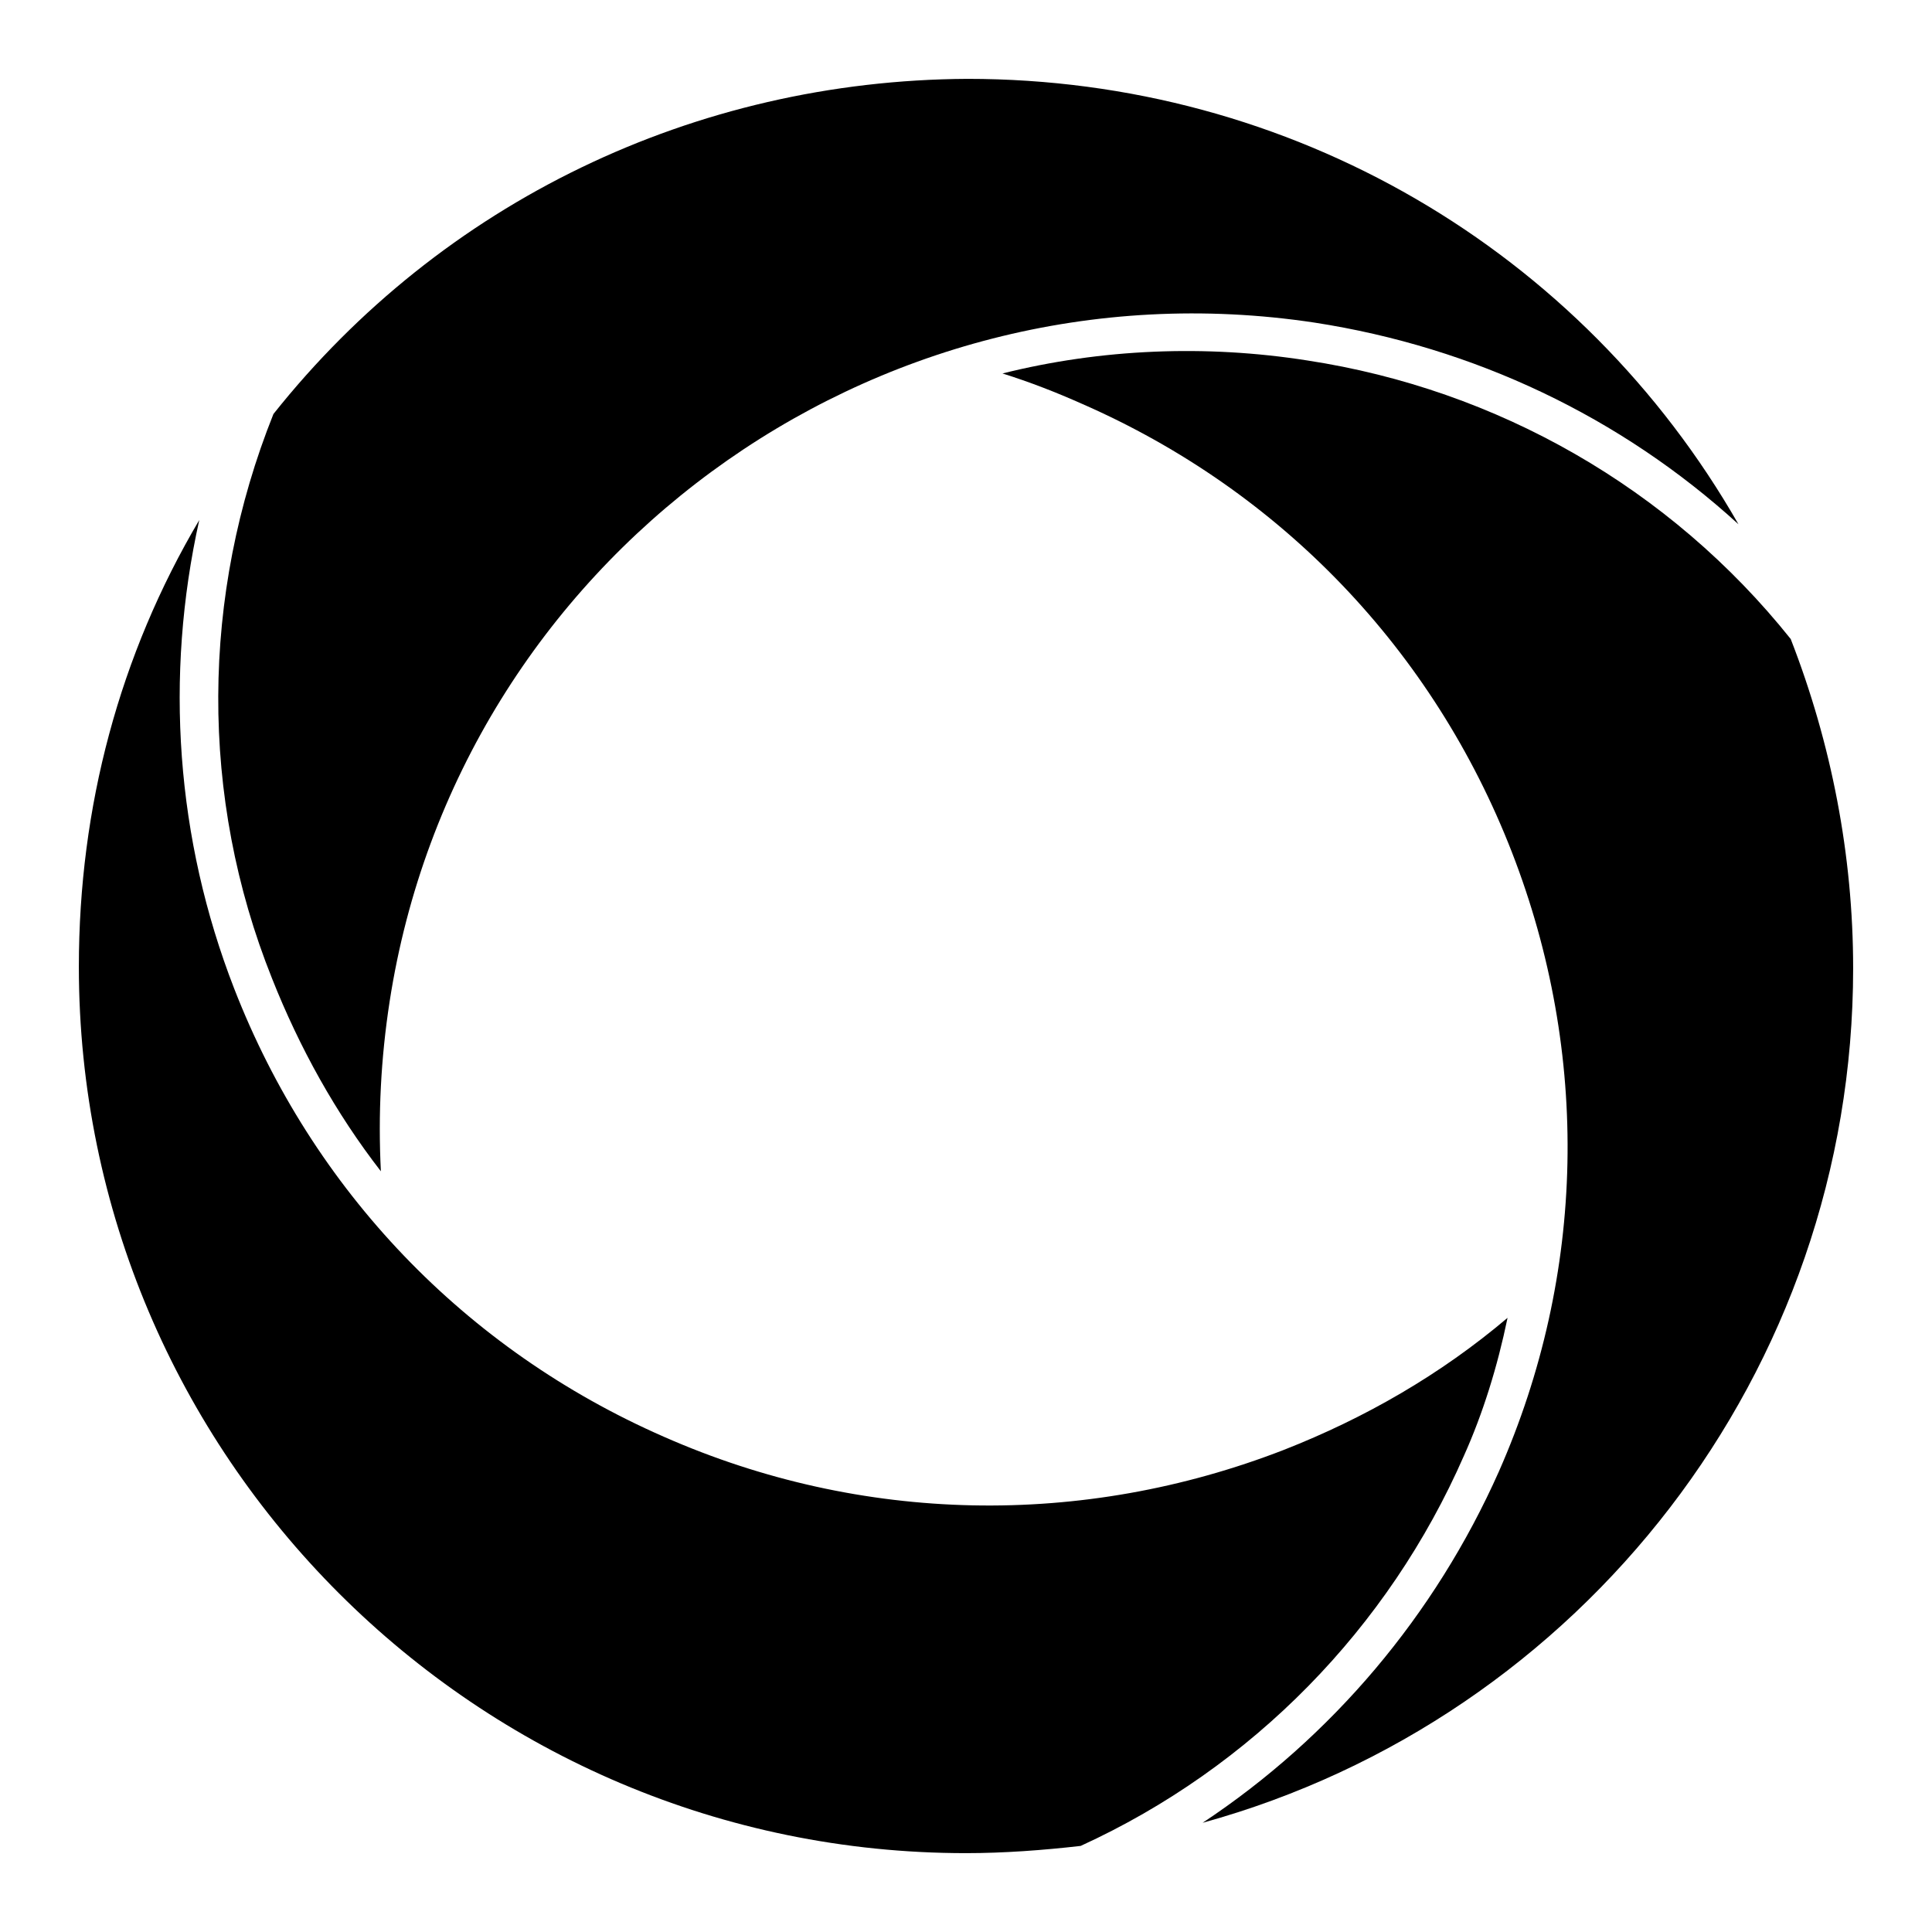
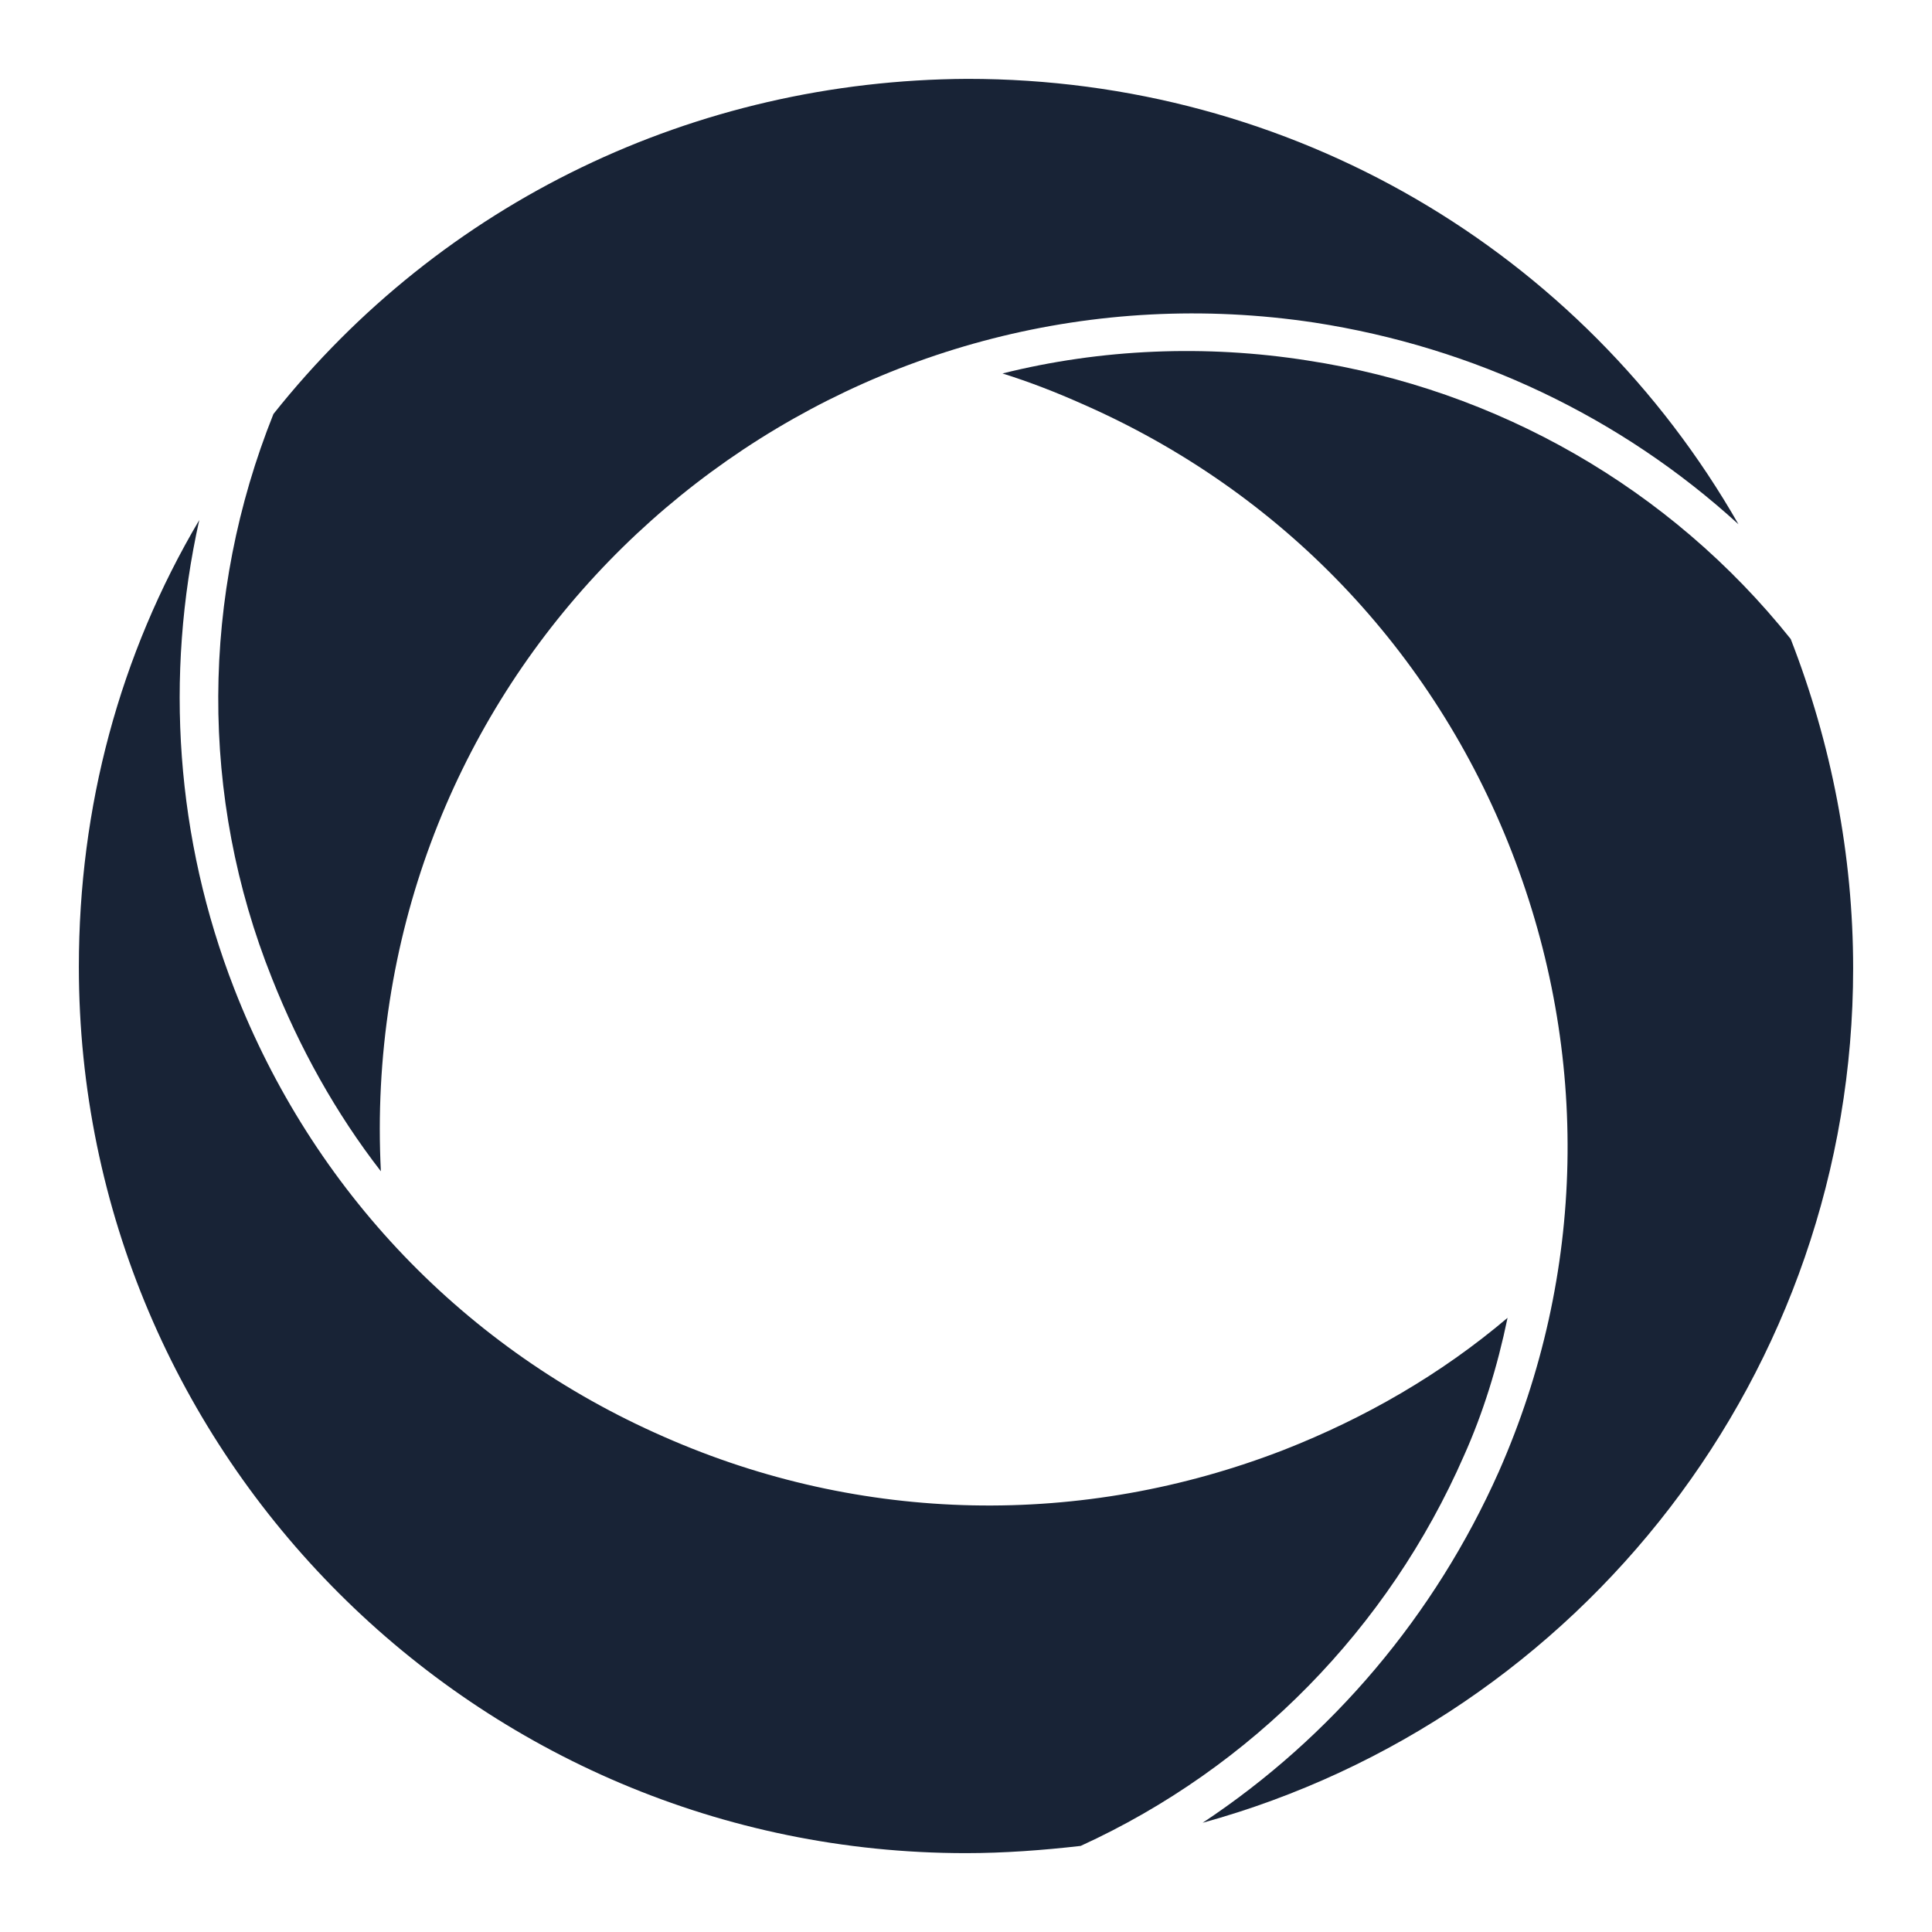
<svg xmlns="http://www.w3.org/2000/svg" viewBox="0 0 294 294">
  <defs>
-     <style>.x{fill:url(#u);}.y{fill:none;}.a`{fill:#182336;}.aa{clip-path:url(#t);}</style>
+     <style>.x{fill:url(#u);}.y{fill:none;}.aa{clip-path:url(#t);}</style>
    <clipPath id="t">
      <path class="y" d="M-286.25,63.04c-10.81,26.8-11.82,57.62-.5,86.67,5.48,14.06,13.38,26.47,23.02,36.94-1.54-11.04-1.53-22.49,.24-34.07,9.82-64.19,69.82-108.25,134.01-98.43,30.75,4.7,56.88,20.93,74.69,43.61C-74.47,47.55-123.35,12-180.53,12c-42.82,0-80.99,19.94-105.72,51.04" />
    </clipPath>
    <linearGradient id="u" x1="-5410.67" y1="-1189.01" x2="-5407.66" y2="-1189.01" gradientTransform="translate(-411668.7 90552.21) rotate(-180) scale(76.07 -76.07)" gradientUnits="userSpaceOnUse">
      <stop offset="0" stop-color="#8f9192" />
      <stop offset=".24" stop-color="#888a8b" />
      <stop offset=".57" stop-color="#777a7a" />
      <stop offset=".94" stop-color="#5b5e5e" />
      <stop offset="1" stop-color="#565959" />
    </linearGradient>
  </defs>
  <g id="a">
    <g id="b" />
    <g id="c">
      <g id="d" />
      <g id="e" />
    </g>
    <g id="f">
      <g id="g" />
      <g id="h" />
    </g>
    <g id="i">
      <g id="j" />
    </g>
  </g>
  <g id="k">
    <g id="l">
      <g id="m" />
      <g id="n" />
    </g>
    <g id="o">
      <g id="p" />
      <g id="q" />
    </g>
    <g id="r">
      <g id="s">
        <g class="aa">
          <rect class="x" x="-320.6" y="-24.34" width="288.34" height="247.32" transform="translate(-44.61 -54.35) rotate(-20)" />
        </g>
      </g>
      <g id="v">
        <g id="w">
-           <path class="a`" d="M152.52,56.82c4.2,1.32,8.18,2.87,12.15,4.64,30.27,13.25,53.47,37.53,65.4,68.22,11.93,30.69,11.27,64.24-1.99,94.27-9.72,21.86-25.41,40.4-45.07,53.43,57.67-15.9,98.99-68.66,98.99-130.03,0-17.22-3.31-34.22-9.5-50.11-18.34-22.96-44.63-37.97-73.58-42.39-15.47-2.43-31.37-1.77-46.4,1.99Z" />
-           <path class="a`" d="M41.61,63c-11.05,27.6-11.27,58.28-.22,85.88,4.2,10.6,9.72,20.53,16.57,29.36-.44-8.61,0-17.22,1.33-25.83,10.38-67.11,73.36-113.48,140.74-103.32,24.3,3.75,46.62,14.35,64.52,30.69C240.68,38.05,196.49,12,147.22,12c-41.54,.22-79.98,18.77-105.61,51Z" />
-           <path class="a`" d="M30.34,79.11c-12.15,20.53-18.34,43.71-18.34,68,0,74.4,60.54,134.89,135,134.89,5.74,0,11.71-.44,17.45-1.1,26.07-11.92,46.84-33.12,58.33-59.39,2.87-6.4,5.08-13.47,6.63-20.97-10.16,8.61-21.65,15.23-34.03,20.09-30.71,11.92-64.3,11.26-94.35-1.99-30.27-13.25-53.47-37.53-65.4-68.22-8.84-22.74-10.61-47.47-5.3-71.31Z" />
+           <path fill="#182336" d="M152.52,56.82c4.2,1.32,8.18,2.87,12.15,4.64,30.27,13.25,53.47,37.53,65.4,68.22,11.93,30.69,11.27,64.24-1.99,94.27-9.72,21.86-25.41,40.4-45.07,53.43,57.67-15.9,98.99-68.66,98.99-130.03,0-17.22-3.31-34.22-9.5-50.11-18.34-22.96-44.63-37.97-73.58-42.39-15.47-2.43-31.37-1.77-46.4,1.99Z" />
+           <path fill="#182336" d="M41.61,63c-11.05,27.6-11.27,58.28-.22,85.88,4.2,10.6,9.72,20.53,16.57,29.36-.44-8.61,0-17.22,1.33-25.83,10.38-67.11,73.36-113.48,140.74-103.32,24.3,3.75,46.62,14.35,64.52,30.69C240.68,38.05,196.49,12,147.22,12c-41.54,.22-79.98,18.77-105.61,51Z" />
+           <path fill="#182336" d="M30.34,79.11c-12.15,20.53-18.34,43.71-18.34,68,0,74.4,60.54,134.89,135,134.89,5.74,0,11.71-.44,17.45-1.1,26.07-11.92,46.84-33.12,58.33-59.39,2.87-6.4,5.08-13.47,6.63-20.97-10.16,8.61-21.65,15.23-34.03,20.09-30.71,11.92-64.3,11.26-94.35-1.99-30.27-13.25-53.47-37.53-65.4-68.22-8.84-22.74-10.61-47.47-5.3-71.31Z" />
        </g>
      </g>
    </g>
  </g>
</svg>
